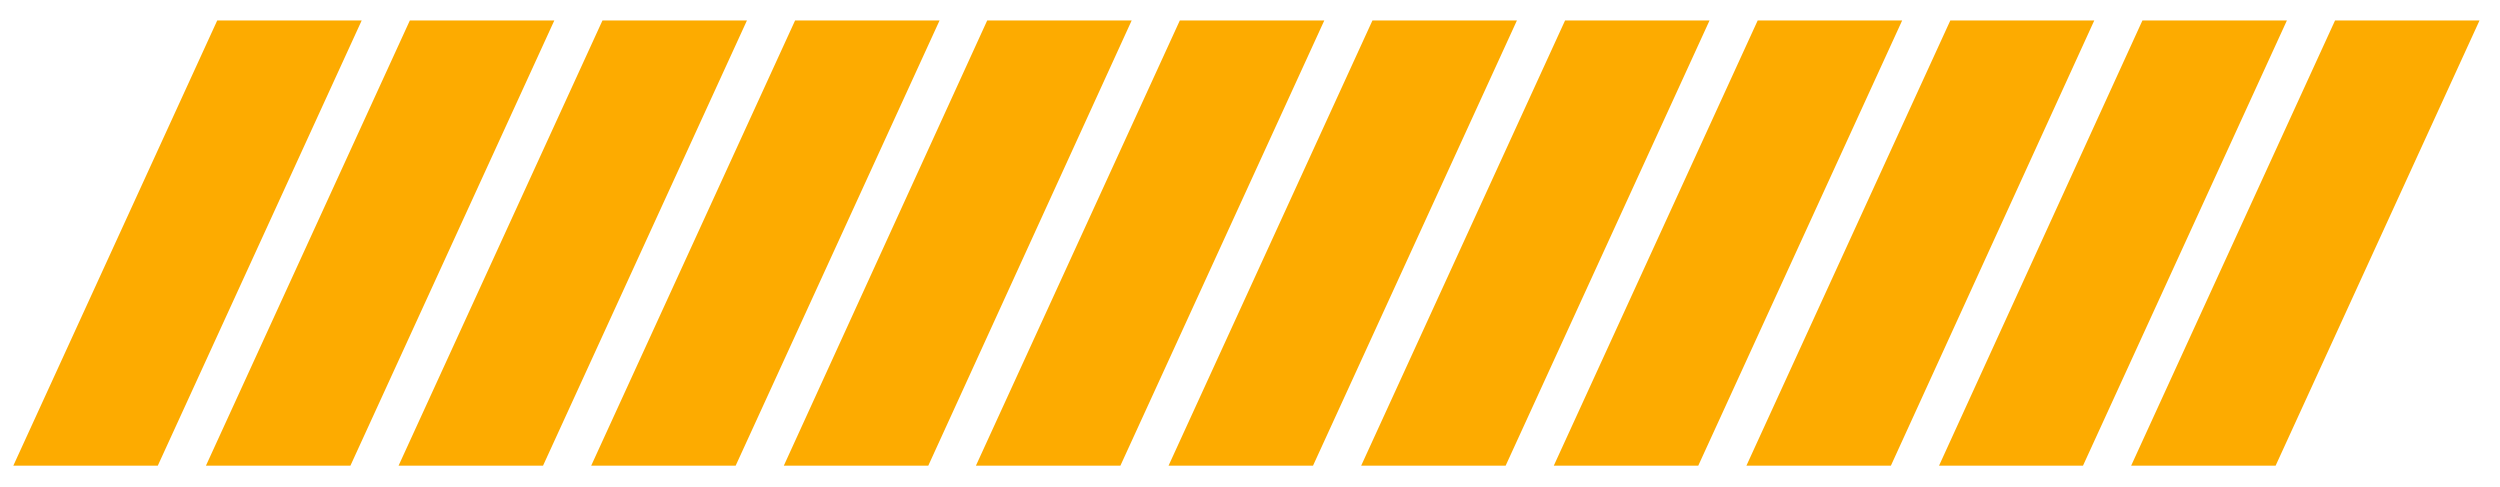
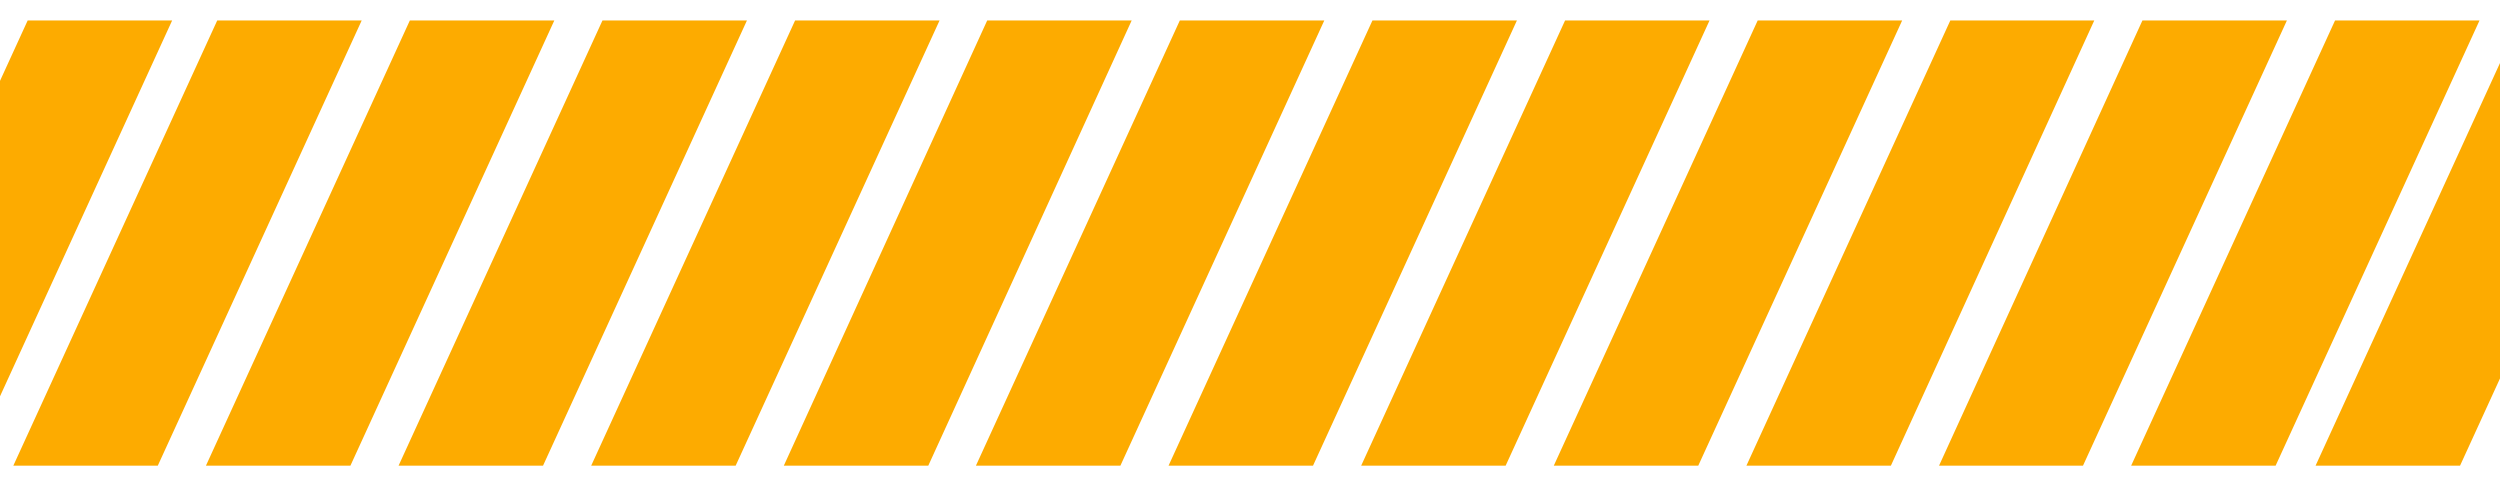
<svg xmlns="http://www.w3.org/2000/svg" version="1.1" id="Layer_1" x="0px" y="0px" viewBox="0 0 488 95" style="enable-background:new 0 0 488 95;" xml:space="preserve">
  <style type="text/css">
	.st0{fill:#FDAB00;}
</style>
-   <g>
-     <polygon class="st0" points="30.8,90.9 2.6,90.9 42.4,4 70.6,4  " />
-     <polygon class="st0" points="68.4,90.9 40.2,90.9 80,4 108.2,4  " />
-     <polygon class="st0" points="106,90.9 77.8,90.9 117.6,4 145.8,4  " />
-     <polygon class="st0" points="143.6,90.9 115.4,90.9 155.2,4 183.4,4  " />
-     <polygon class="st0" points="181.2,90.9 153,90.9 192.7,4 220.9,4  " />
-     <polygon class="st0" points="218.7,90.9 190.5,90.9 230.3,4 258.5,4  " />
-     <polygon class="st0" points="256.3,90.9 228.1,90.9 267.9,4 296.1,4  " />
-     <polygon class="st0" points="293.9,90.9 265.7,90.9 305.5,4 333.7,4  " />
-     <polygon class="st0" points="331.5,90.9 303.3,90.9 343.1,4 371.3,4  " />
-     <polygon class="st0" points="369.1,90.9 340.9,90.9 380.7,4 408.8,4  " />
-     <polygon class="st0" points="406.6,90.9 378.5,90.9 418.2,4 446.4,4  " />
-     <polygon class="st0" points="444.2,90.9 416,90.9 455.8,4 484,4  " />
-   </g>
+   <polygon class="st0" points="30.8,90.9 2.6,90.9 42.4,4 70.6,4 " />
+   <polygon class="st0" points="-6.2,90.9 -34.4,90.9 5.4,4 33.6,4 " />
+   <polygon class="st0" points="68.4,90.9 40.2,90.9 80,4 108.2,4 " />
+   <polygon class="st0" points="106,90.9 77.8,90.9 117.6,4 145.8,4 " />
+   <polygon class="st0" points="143.6,90.9 115.4,90.9 155.2,4 183.4,4 " />
+   <polygon class="st0" points="181.2,90.9 153,90.9 192.7,4 220.9,4 " />
+   <polygon class="st0" points="218.7,90.9 190.5,90.9 230.3,4 258.5,4 " />
+   <polygon class="st0" points="256.3,90.9 228.1,90.9 267.9,4 296.1,4 " />
+   <polygon class="st0" points="293.9,90.9 265.7,90.9 305.5,4 333.7,4 " />
+   <polygon class="st0" points="331.5,90.9 303.3,90.9 343.1,4 371.3,4 " />
+   <polygon class="st0" points="369.1,90.9 340.9,90.9 380.7,4 408.8,4 " />
+   <polygon class="st0" points="406.6,90.9 378.5,90.9 418.2,4 446.4,4 " />
+   <polygon class="st0" points="444.2,90.9 416,90.9 455.8,4 484,4 " />
+   <polygon class="st0" points="480.2,90.9 452,90.9 491.8,4 520,4 " />
</svg>
